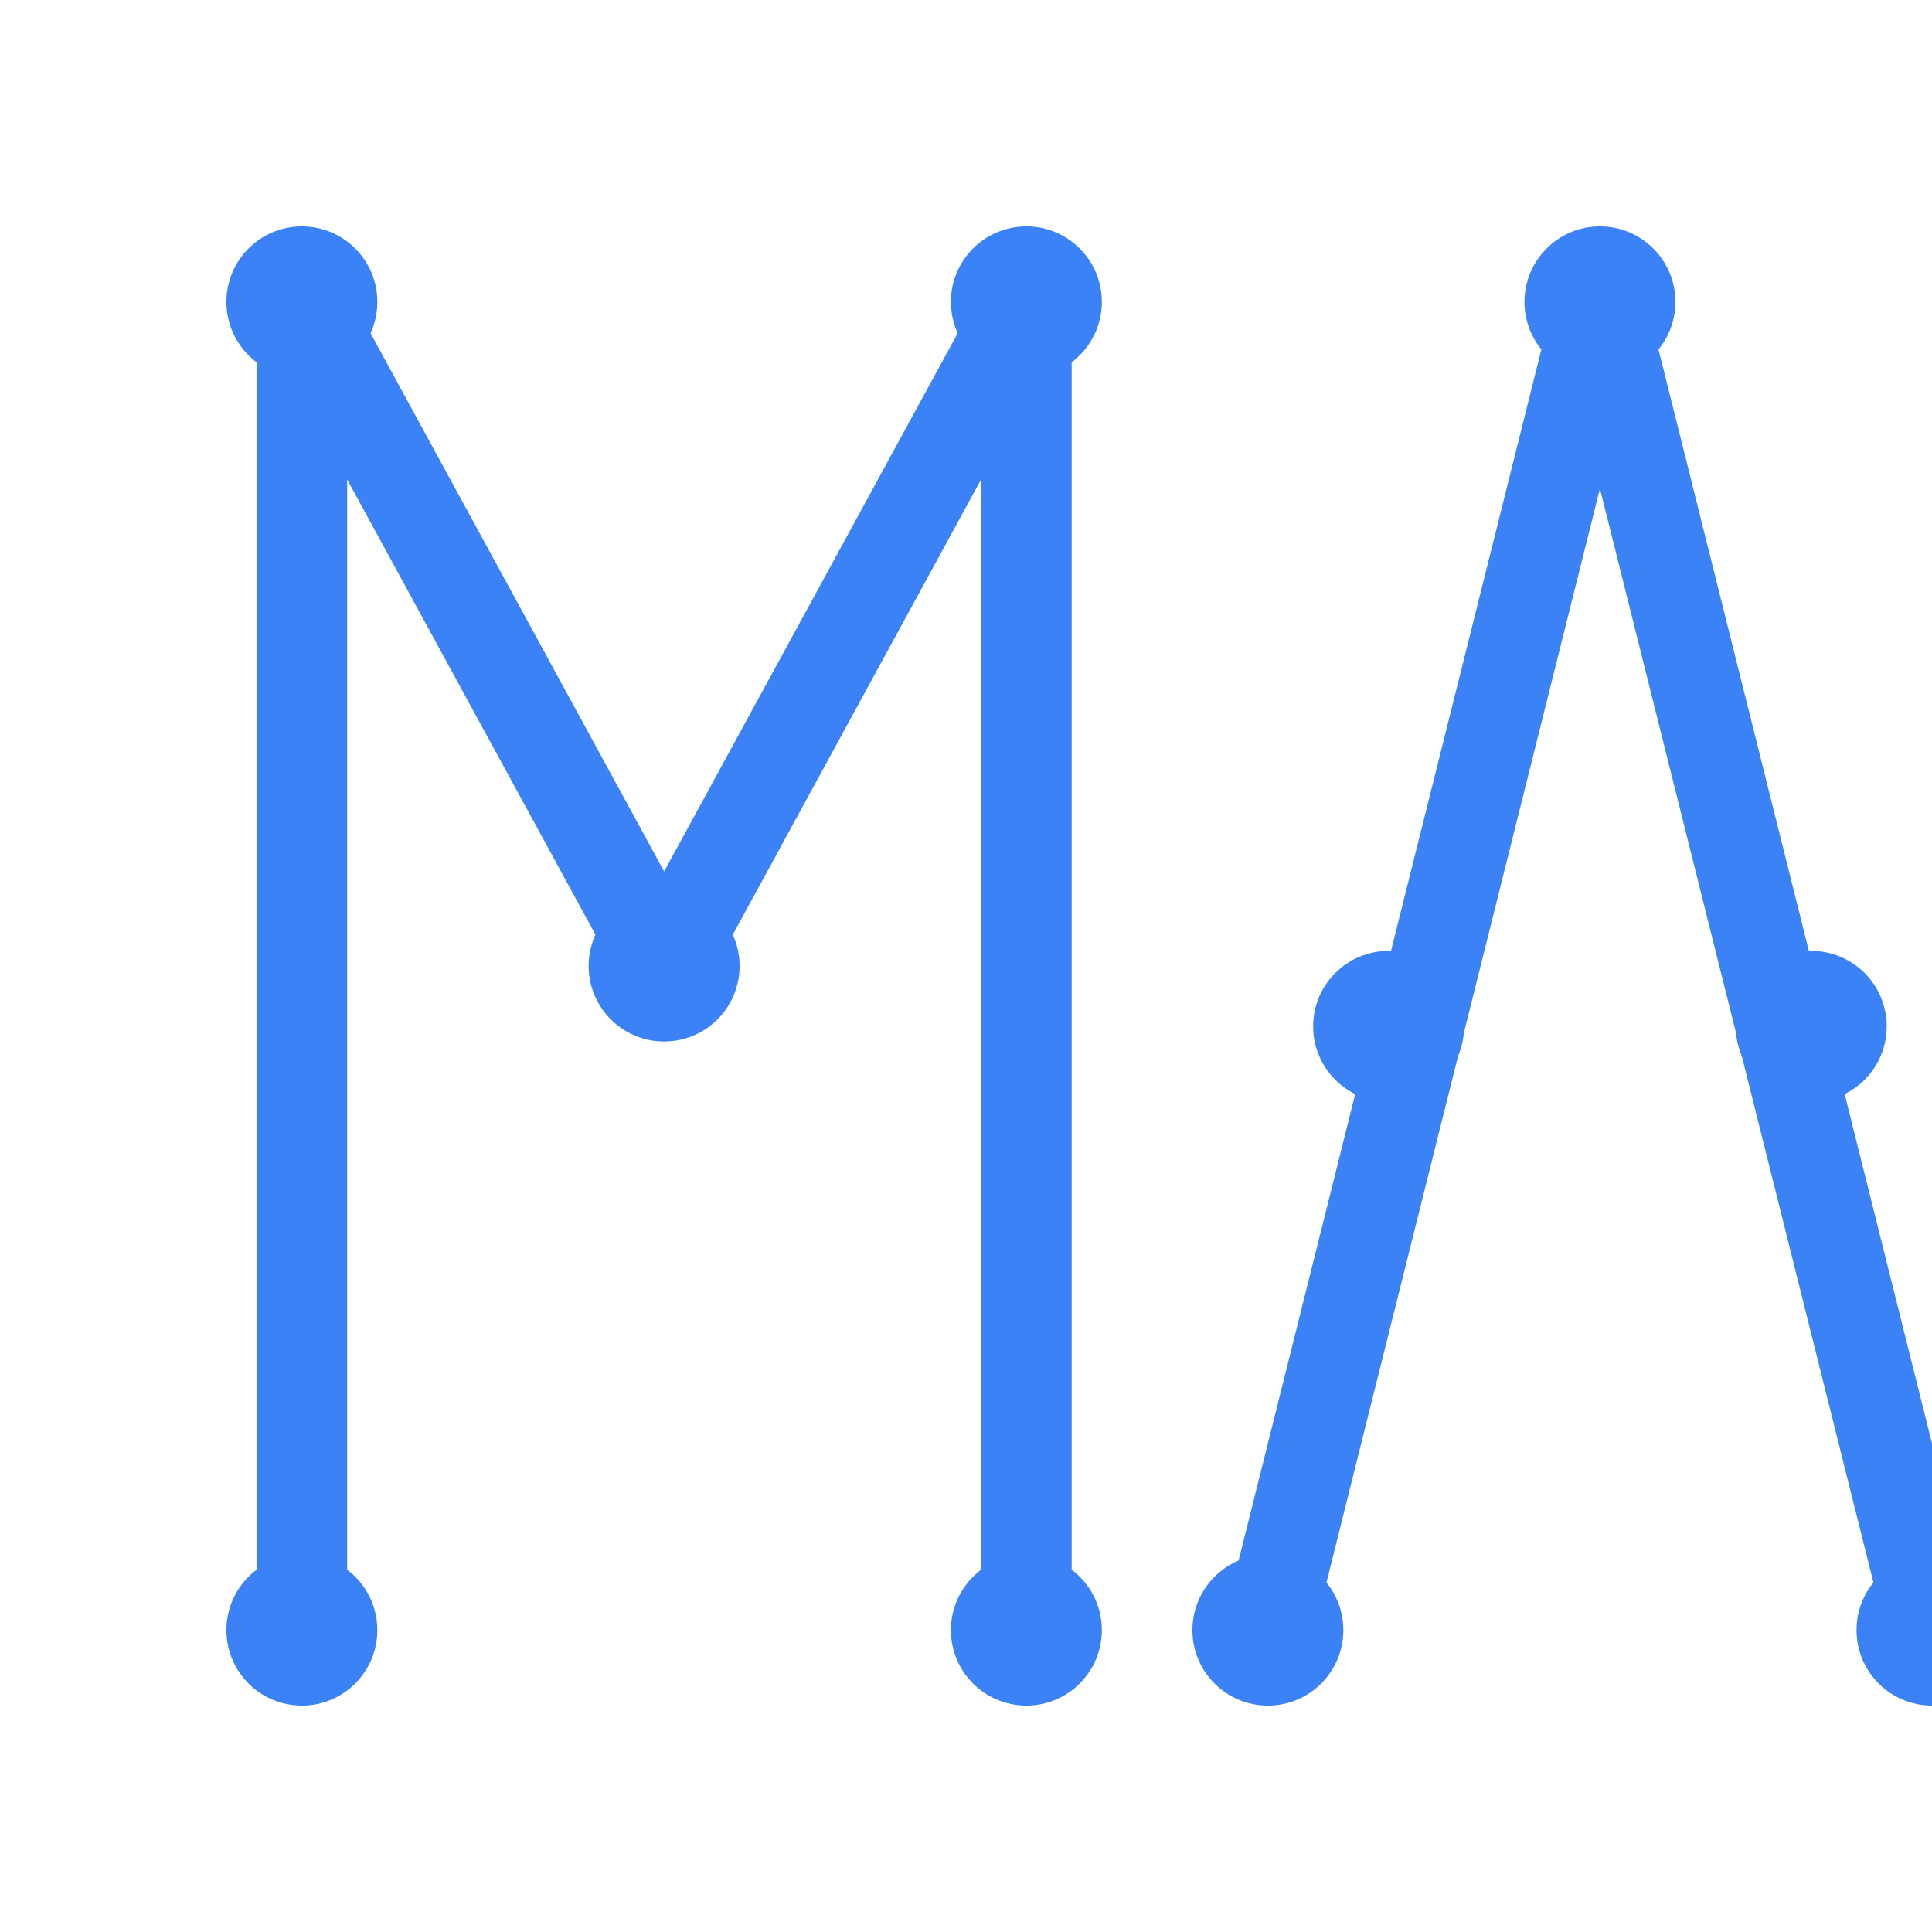
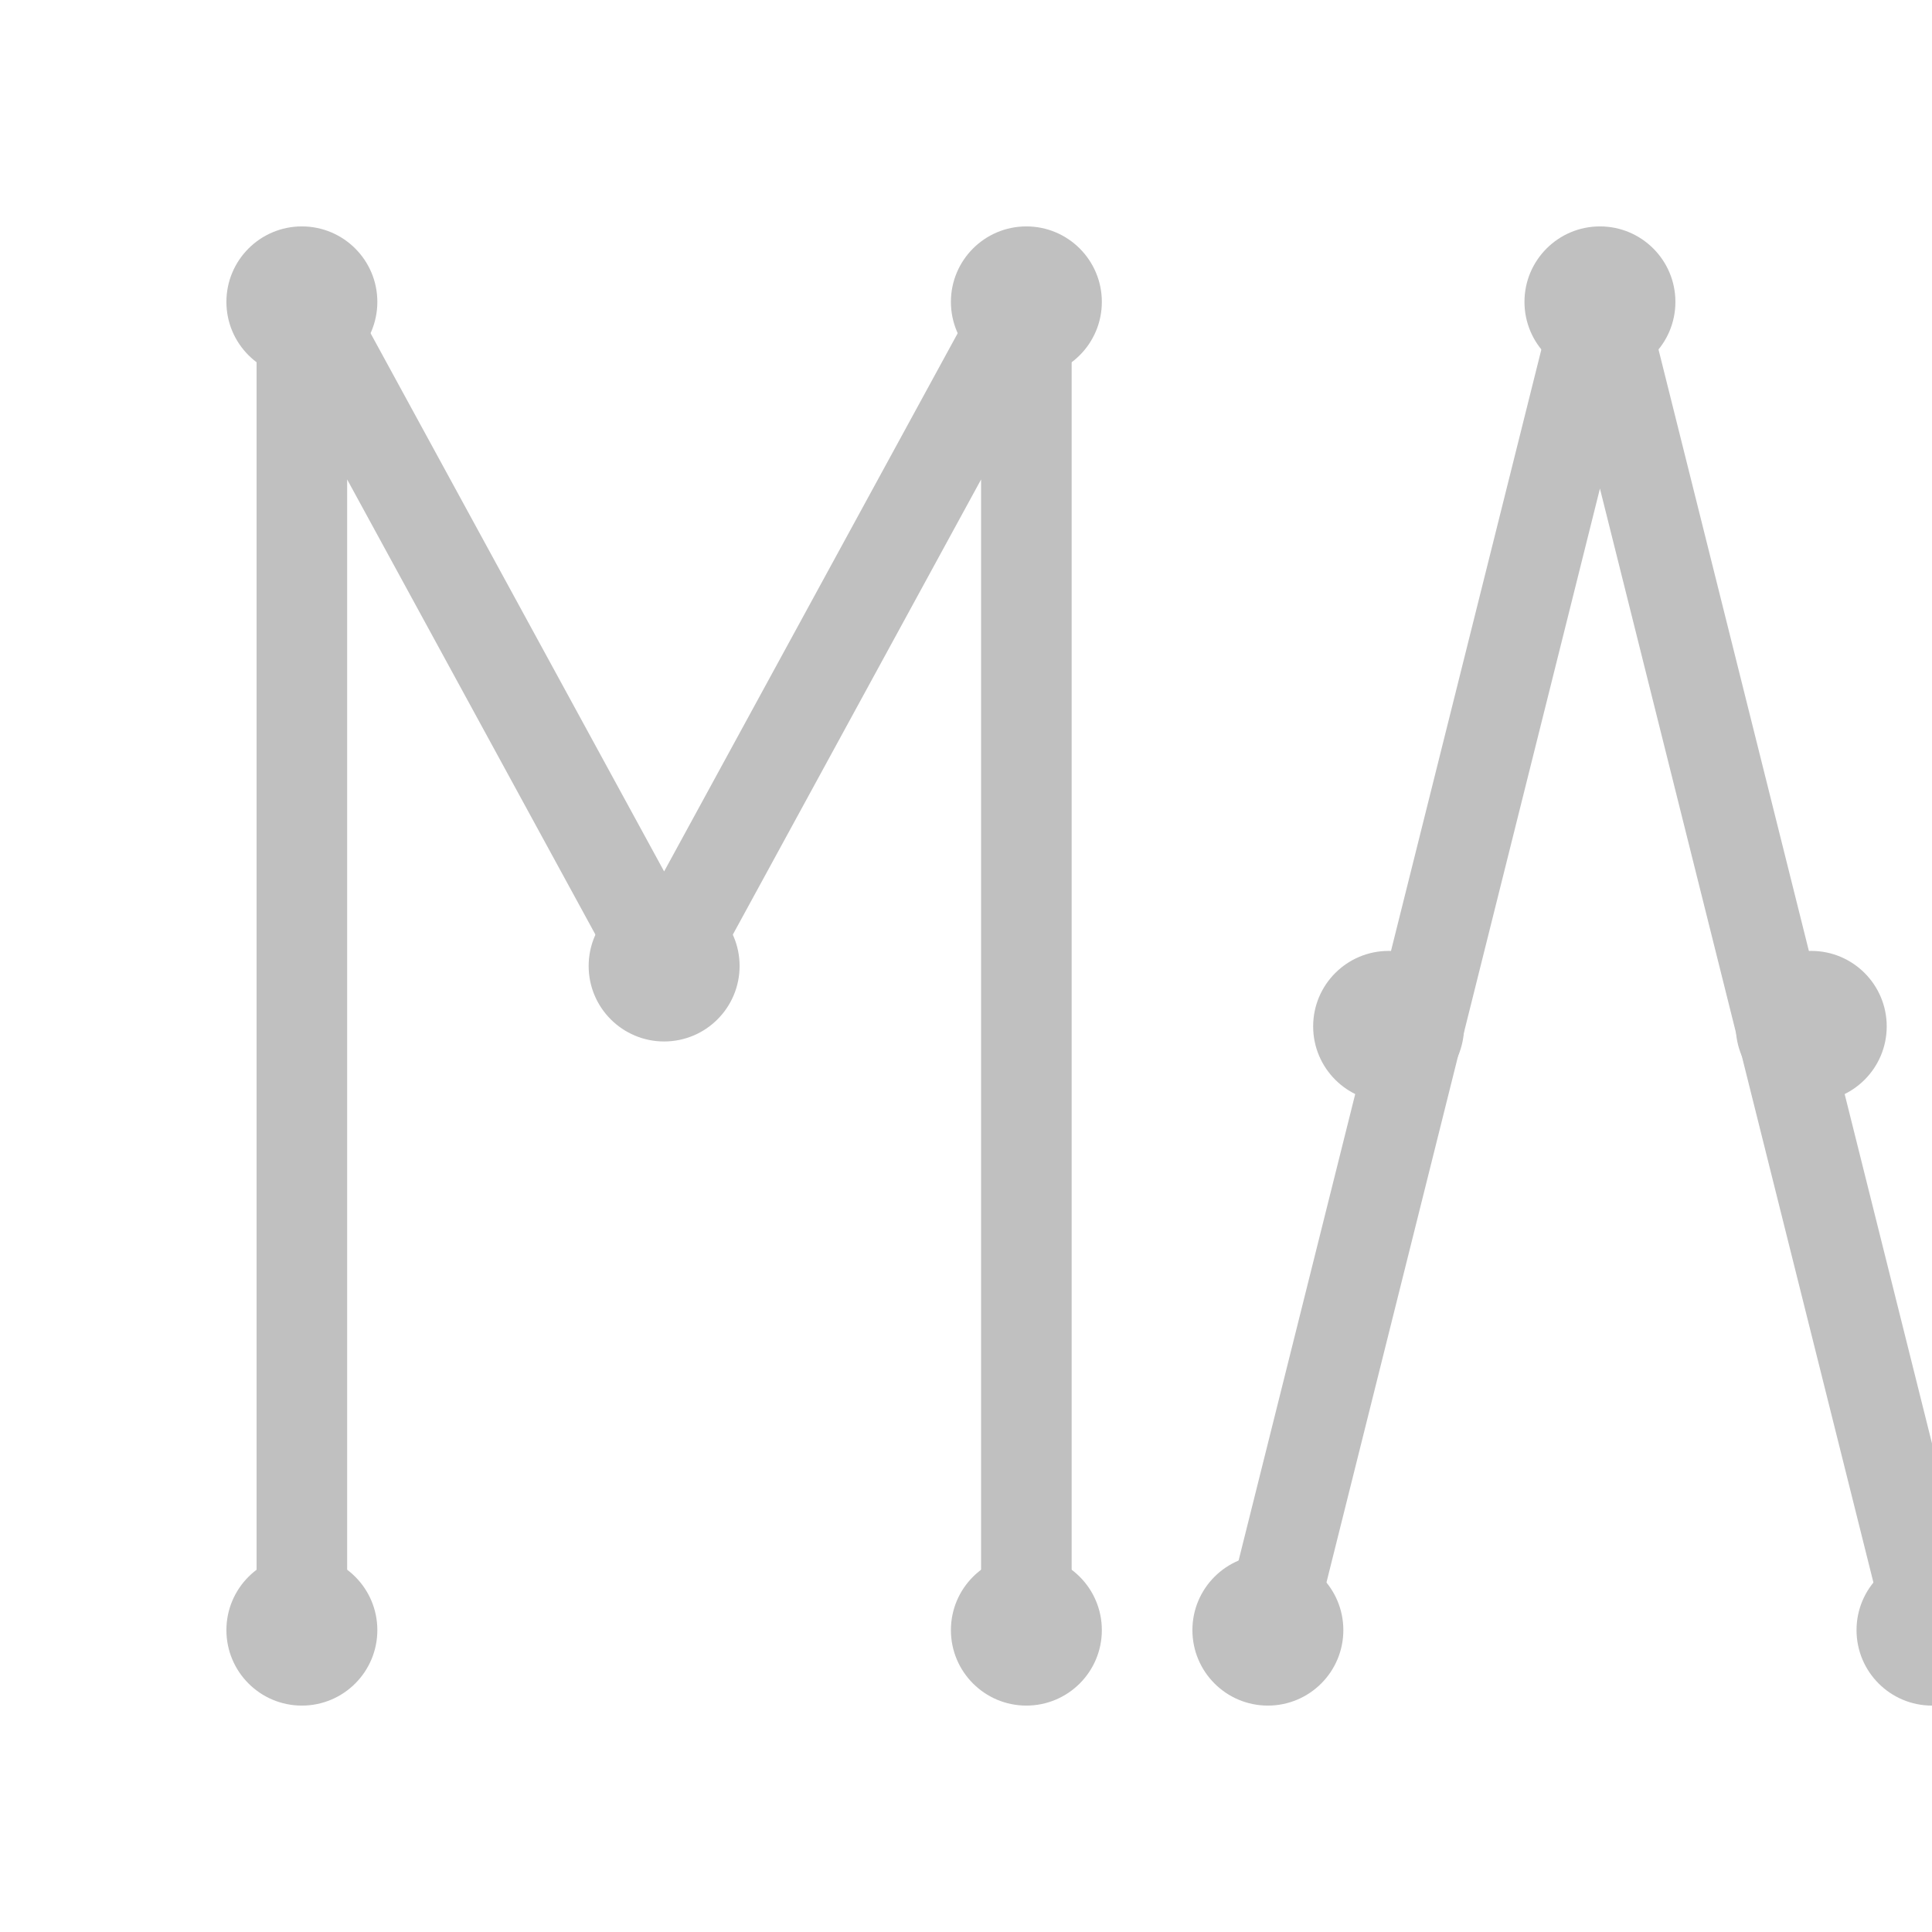
<svg xmlns="http://www.w3.org/2000/svg" width="128" height="128">
  <defs>
    <linearGradient id="nodeGradient" x1="0" y1="0" x2="128" y2="128">
-       <stop offset="0%" stop-color="#3B82F6" />
-       <stop offset="100%" stop-color="#2563EB" />
+       <stop offset="0%" stop-color="#C0C0C0" />
+       <stop offset="100%" stop-color="#A9A9A9" />
    </linearGradient>
  </defs>
  <polyline points="20,108 20,20 44,64 68,20 68,108" stroke="url(#nodeGradient)" stroke-width="6" fill="none" stroke-linecap="round" stroke-linejoin="round" />
-   <circle cx="20" cy="108" r="5" fill="#3B82F6" />
-   <circle cx="20" cy="20" r="5" fill="#3B82F6" />
-   <circle cx="44" cy="64" r="5" fill="#3B82F6" />
-   <circle cx="68" cy="20" r="5" fill="#3B82F6" />
-   <circle cx="68" cy="108" r="5" fill="#3B82F6" />
+   <circle cx="20" cy="108" r="5" fill="#C0C0C0" />
+   <circle cx="20" cy="20" r="5" fill="#C0C0C0" />
+   <circle cx="44" cy="64" r="5" fill="#C0C0C0" />
+   <circle cx="68" cy="20" r="5" fill="#C0C0C0" />
+   <circle cx="68" cy="108" r="5" fill="#C0C0C0" />
  <polyline points="84,108 106,20 128,108" stroke="url(#nodeGradient)" stroke-width="6" fill="none" stroke-linecap="round" stroke-linejoin="round" />
  <line x1="92" y1="68" x2="120" y2="68" stroke="url(#nodeGradient)" stroke-width="6" stroke-linecap="round" />
-   <circle cx="84" cy="108" r="5" fill="#3B82F6" />
-   <circle cx="106" cy="20" r="5" fill="#3B82F6" />
-   <circle cx="128" cy="108" r="5" fill="#3B82F6" />
-   <circle cx="92" cy="68" r="5" fill="#3B82F6" />
-   <circle cx="120" cy="68" r="5" fill="#3B82F6" />
+   <circle cx="84" cy="108" r="5" fill="#C0C0C0" />
+   <circle cx="106" cy="20" r="5" fill="#C0C0C0" />
+   <circle cx="128" cy="108" r="5" fill="#C0C0C0" />
+   <circle cx="92" cy="68" r="5" fill="#C0C0C0" />
+   <circle cx="120" cy="68" r="5" fill="#C0C0C0" />
</svg>
